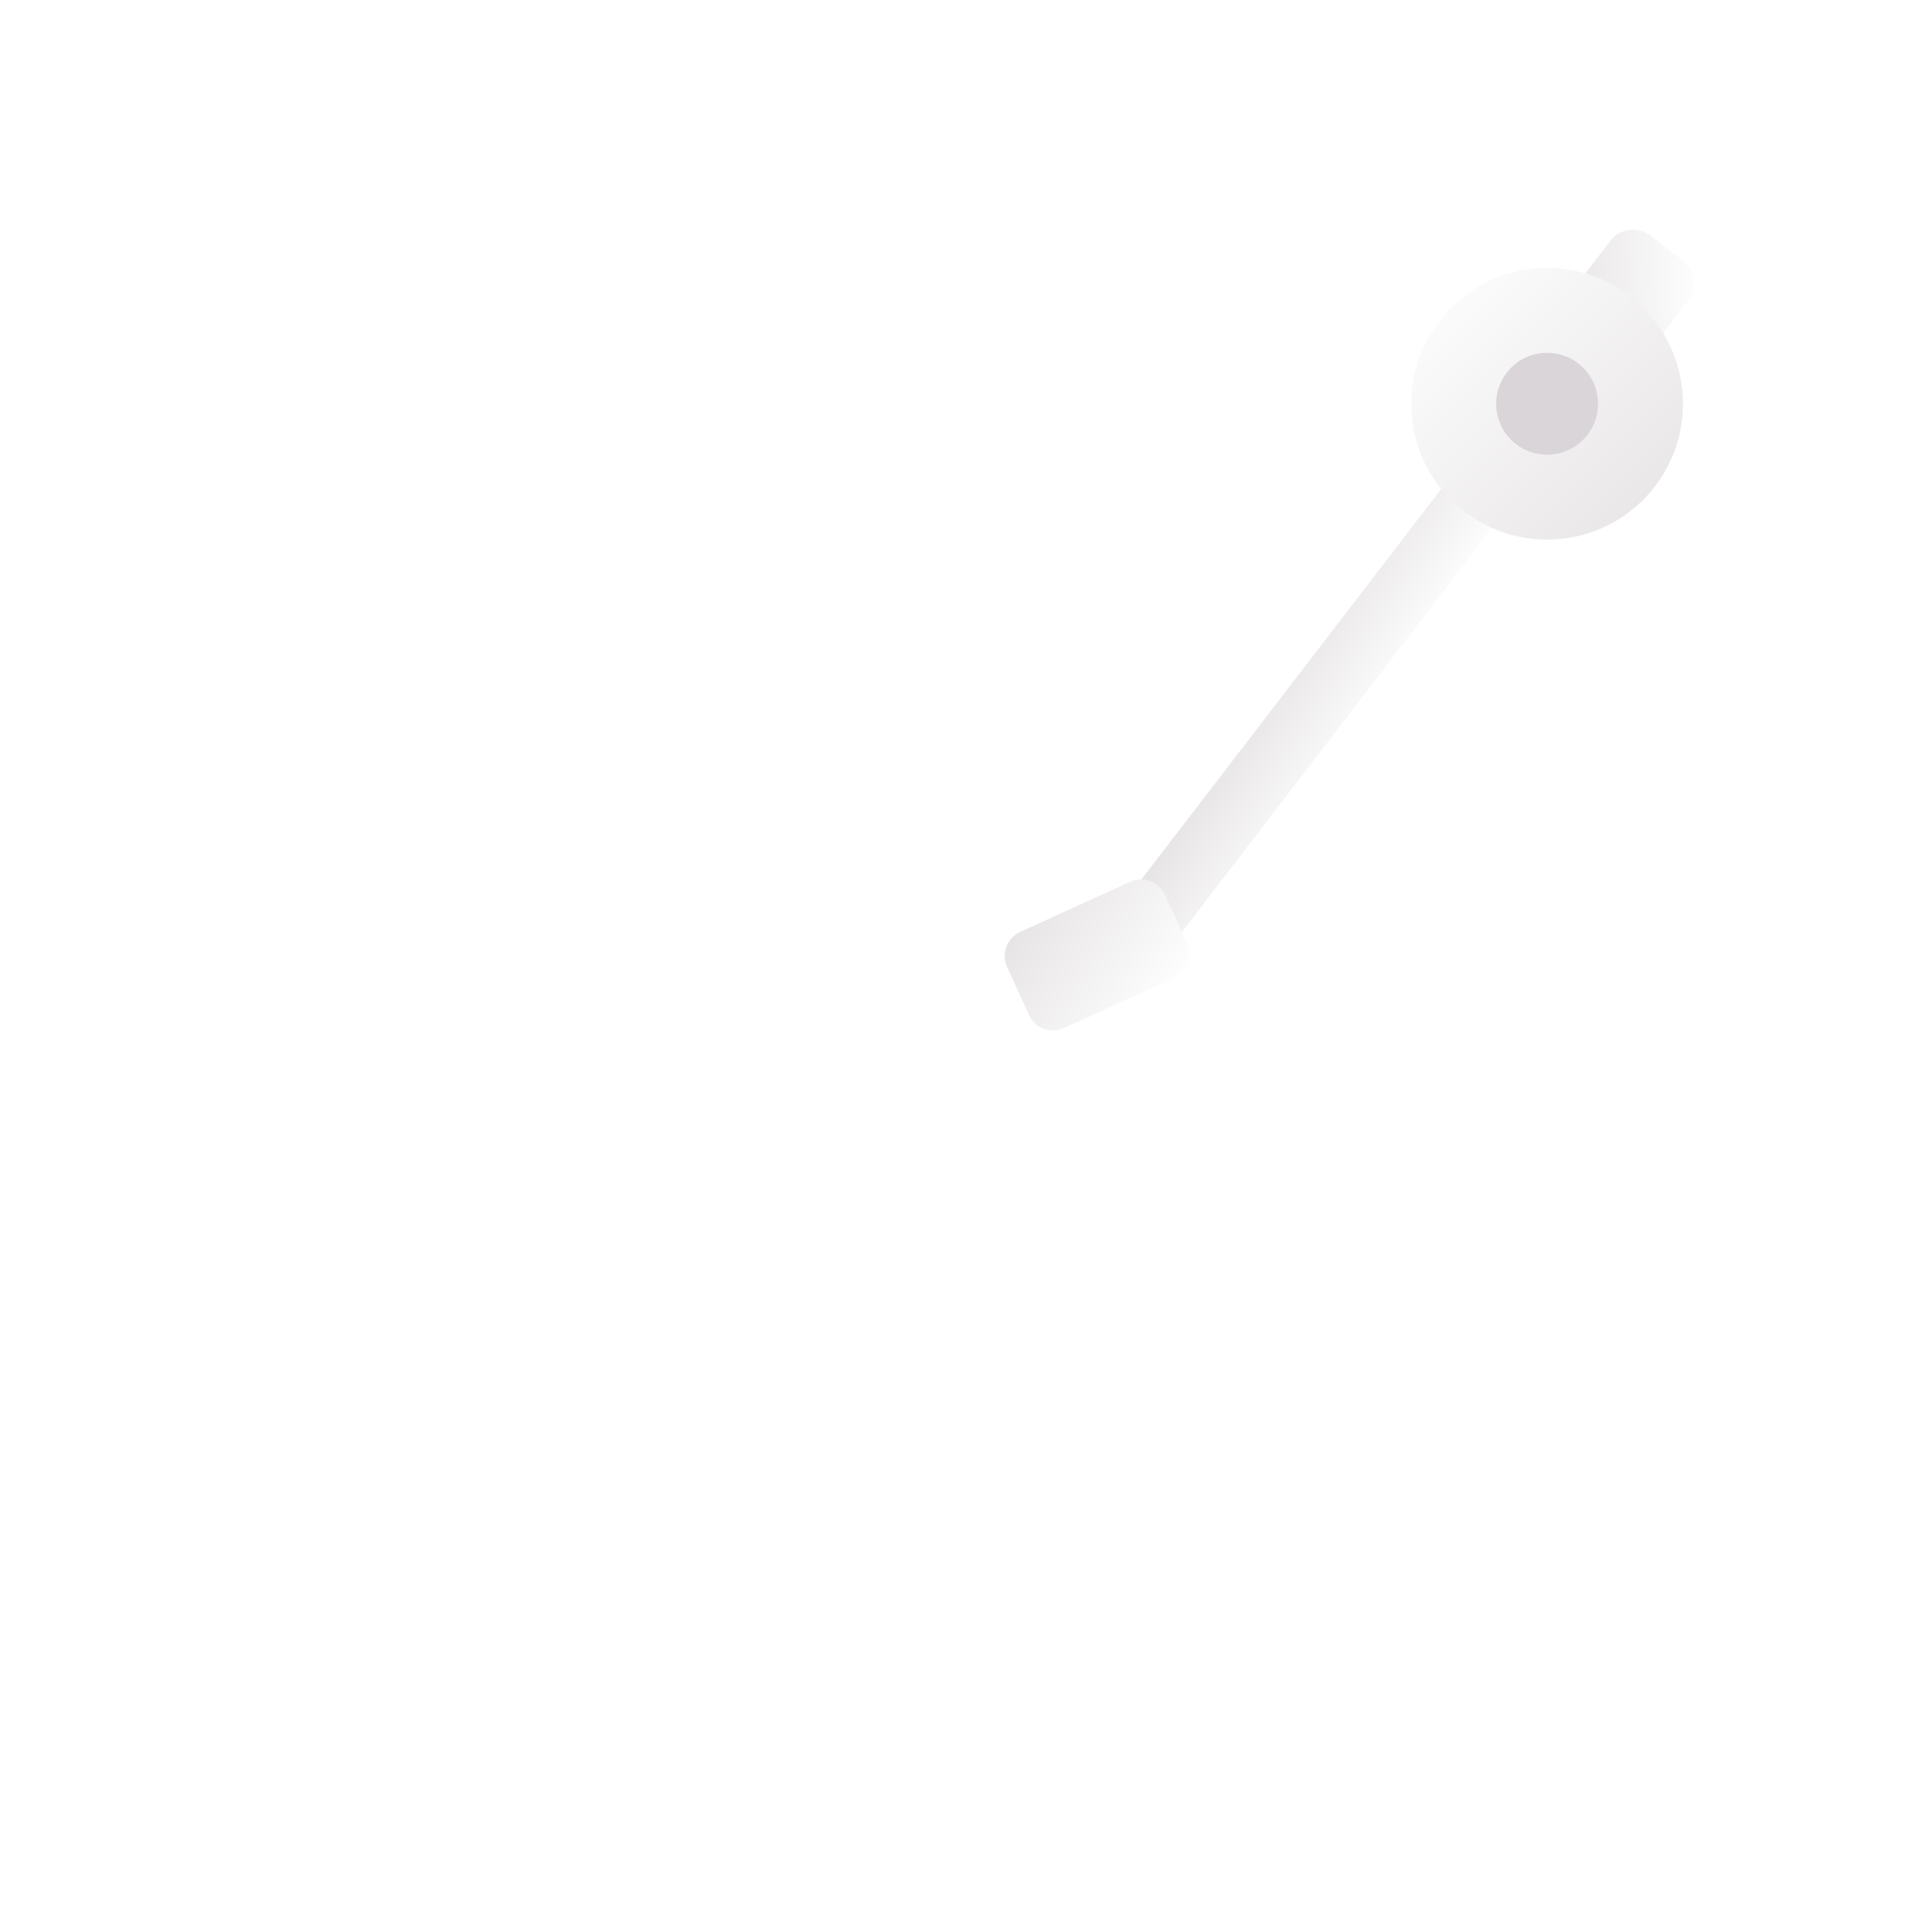
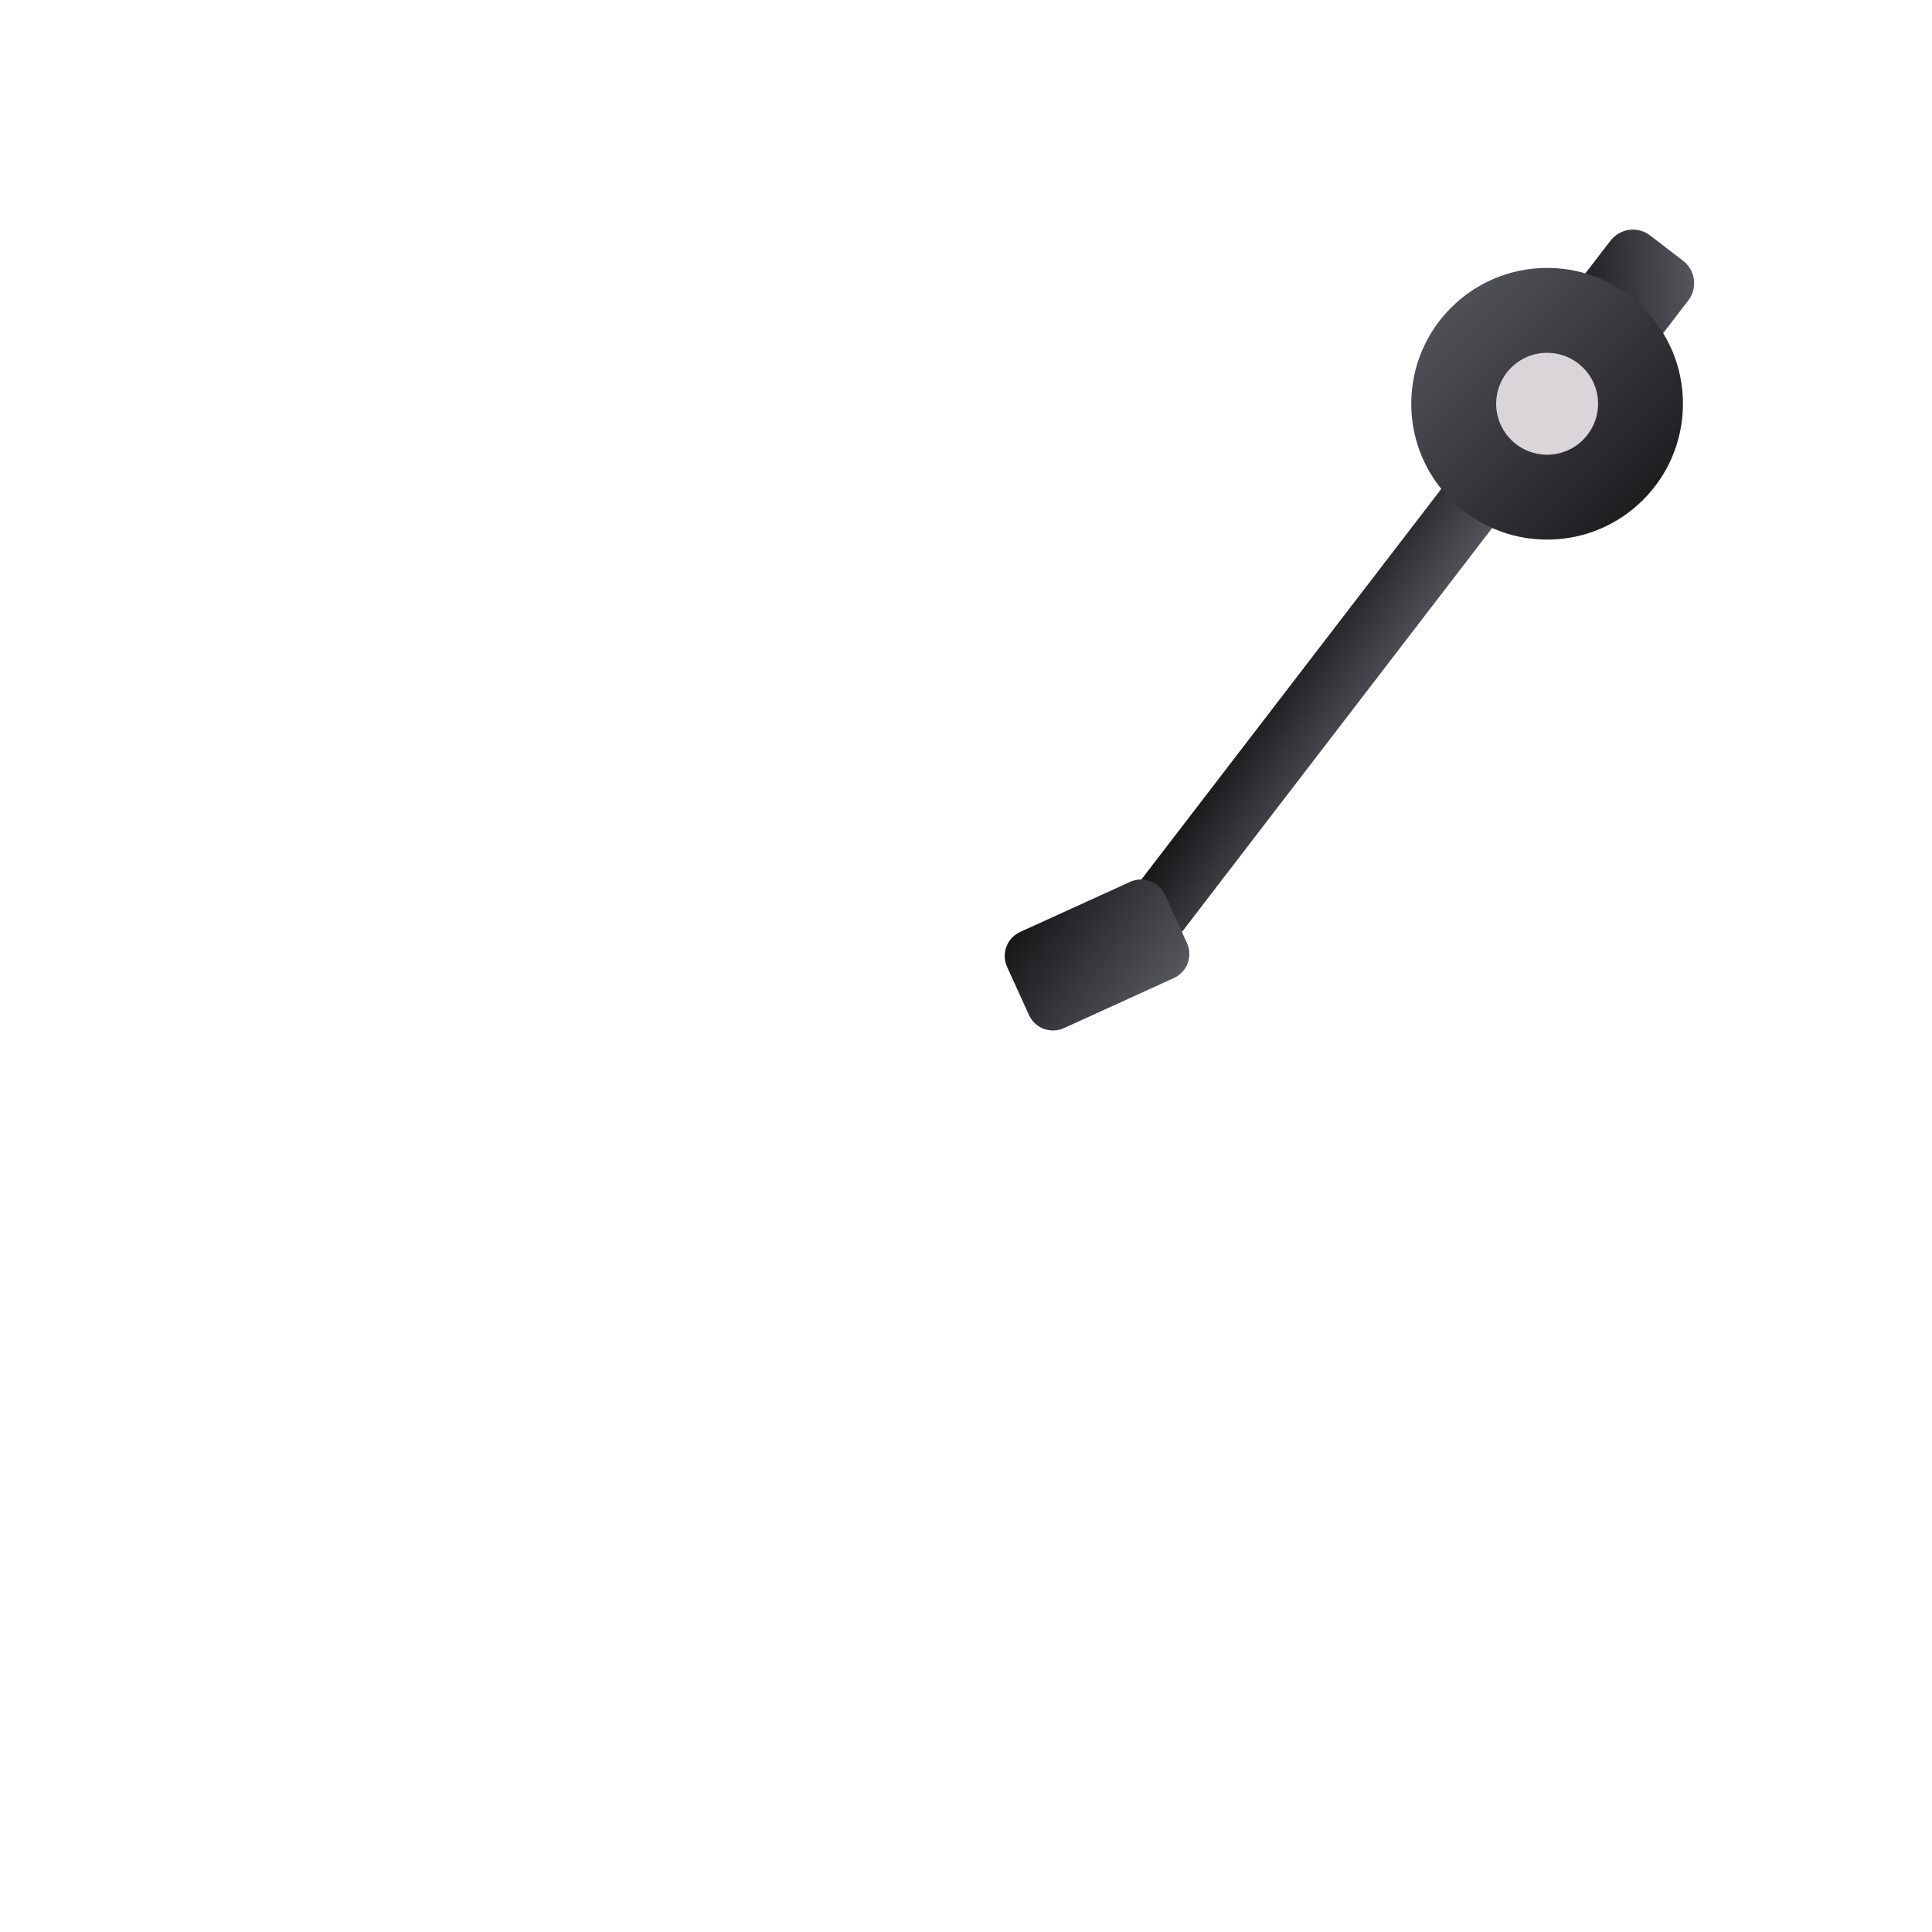
<svg xmlns="http://www.w3.org/2000/svg" viewBox="0 0 1024 1024">
  <defs>
-     <linearGradient id="m" x1="0" x2="1" y1="0" y2="1">
-       <stop offset="0" stop-color="#FFF" />
-       <stop offset="1" stop-color="#E6E3E5" />
+     <linearGradient id="m" x1="0" y1="0" x2="1" y2="1">
+       <stop offset="0" stop-color="#5A5A62" />
+       <stop offset="1" stop-color="#141416" />
    </linearGradient>
  </defs>
  <g transform="rotate(127.52 820 214)">
-     <rect width="64" height="52" x="716" y="188" fill="url(#m)" rx="15" />
-     <rect width="355.83" height="34" x="820" y="197" fill="url(#m)" rx="17" />
-     <rect width="92" height="56" x="1153.83" y="186" fill="url(#m)" rx="14" transform="rotate(28 1175.83 214)" />
+     <rect x="716" y="188" width="64" height="52" rx="15" fill="url(#m)" />
+     <rect x="820" y="197" width="355.83" height="34" rx="17" fill="url(#m)" />
+     <rect x="1153.83" y="186" width="92" height="56" rx="14" fill="url(#m)" transform="rotate(28 1175.83 214)" />
  </g>
  <circle cx="820" cy="214" r="72" fill="url(#m)" />
  <circle cx="820" cy="214" r="27" fill="#D9D5D8" />
</svg>
